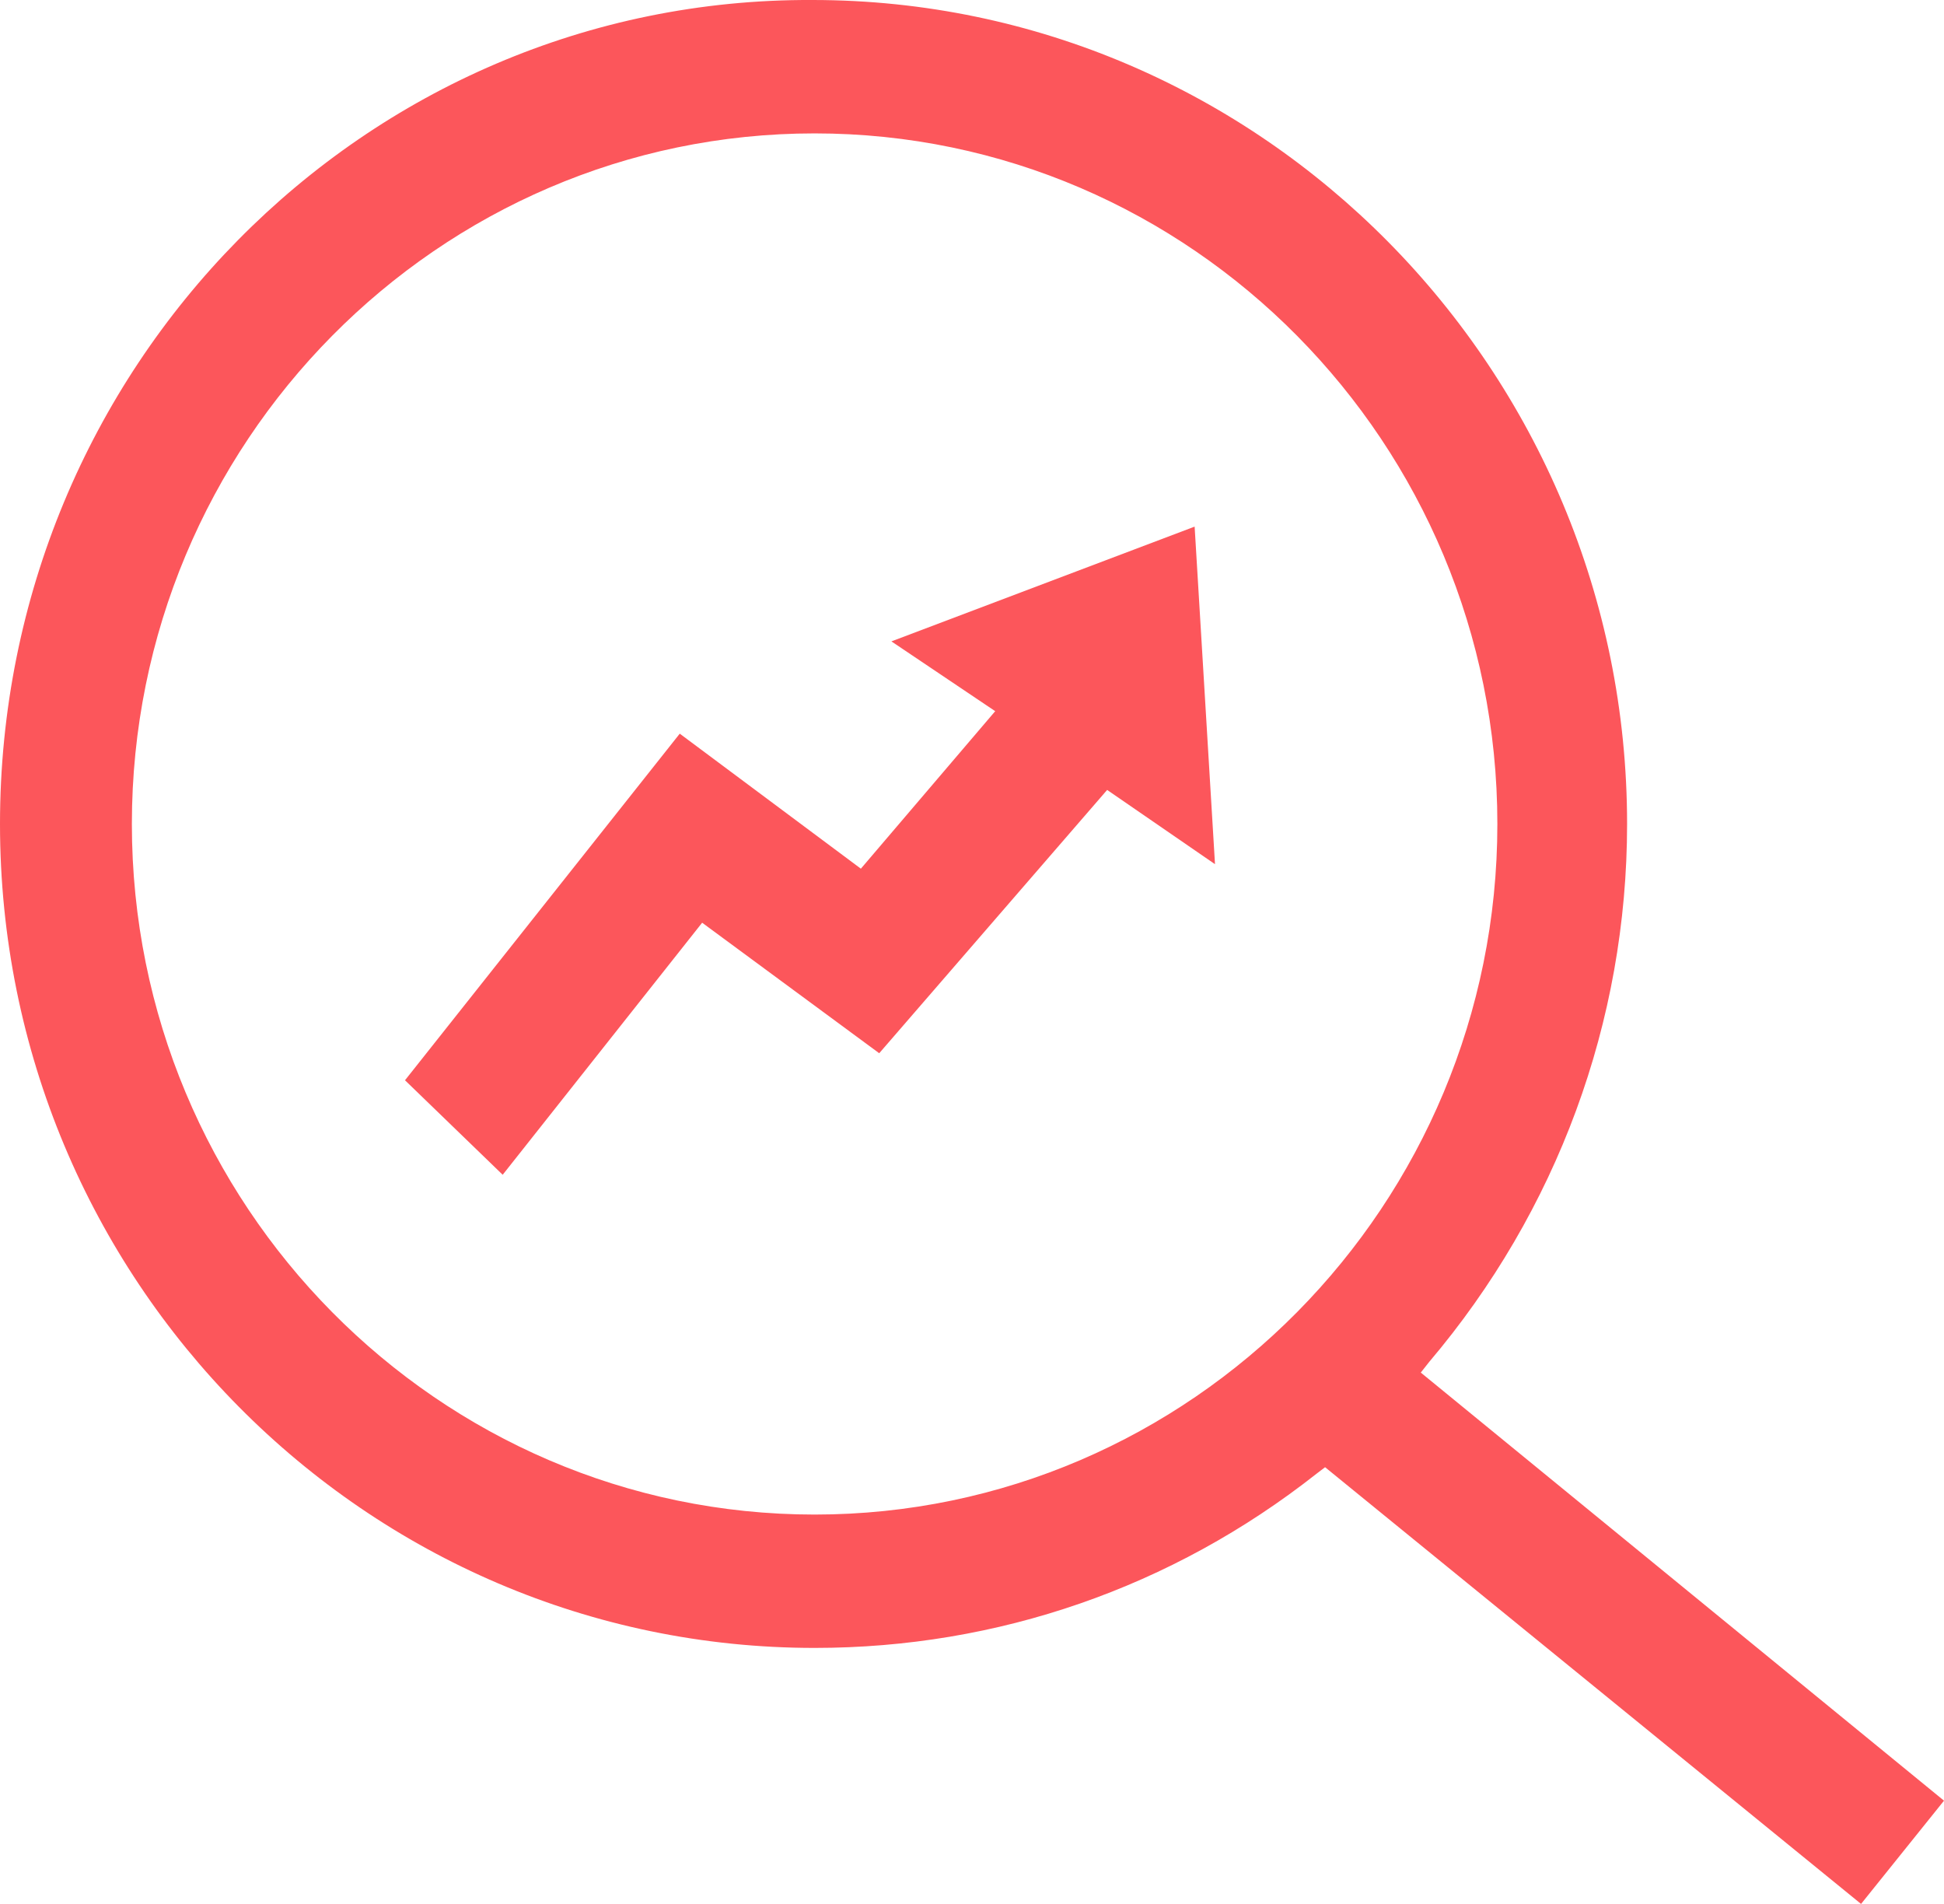
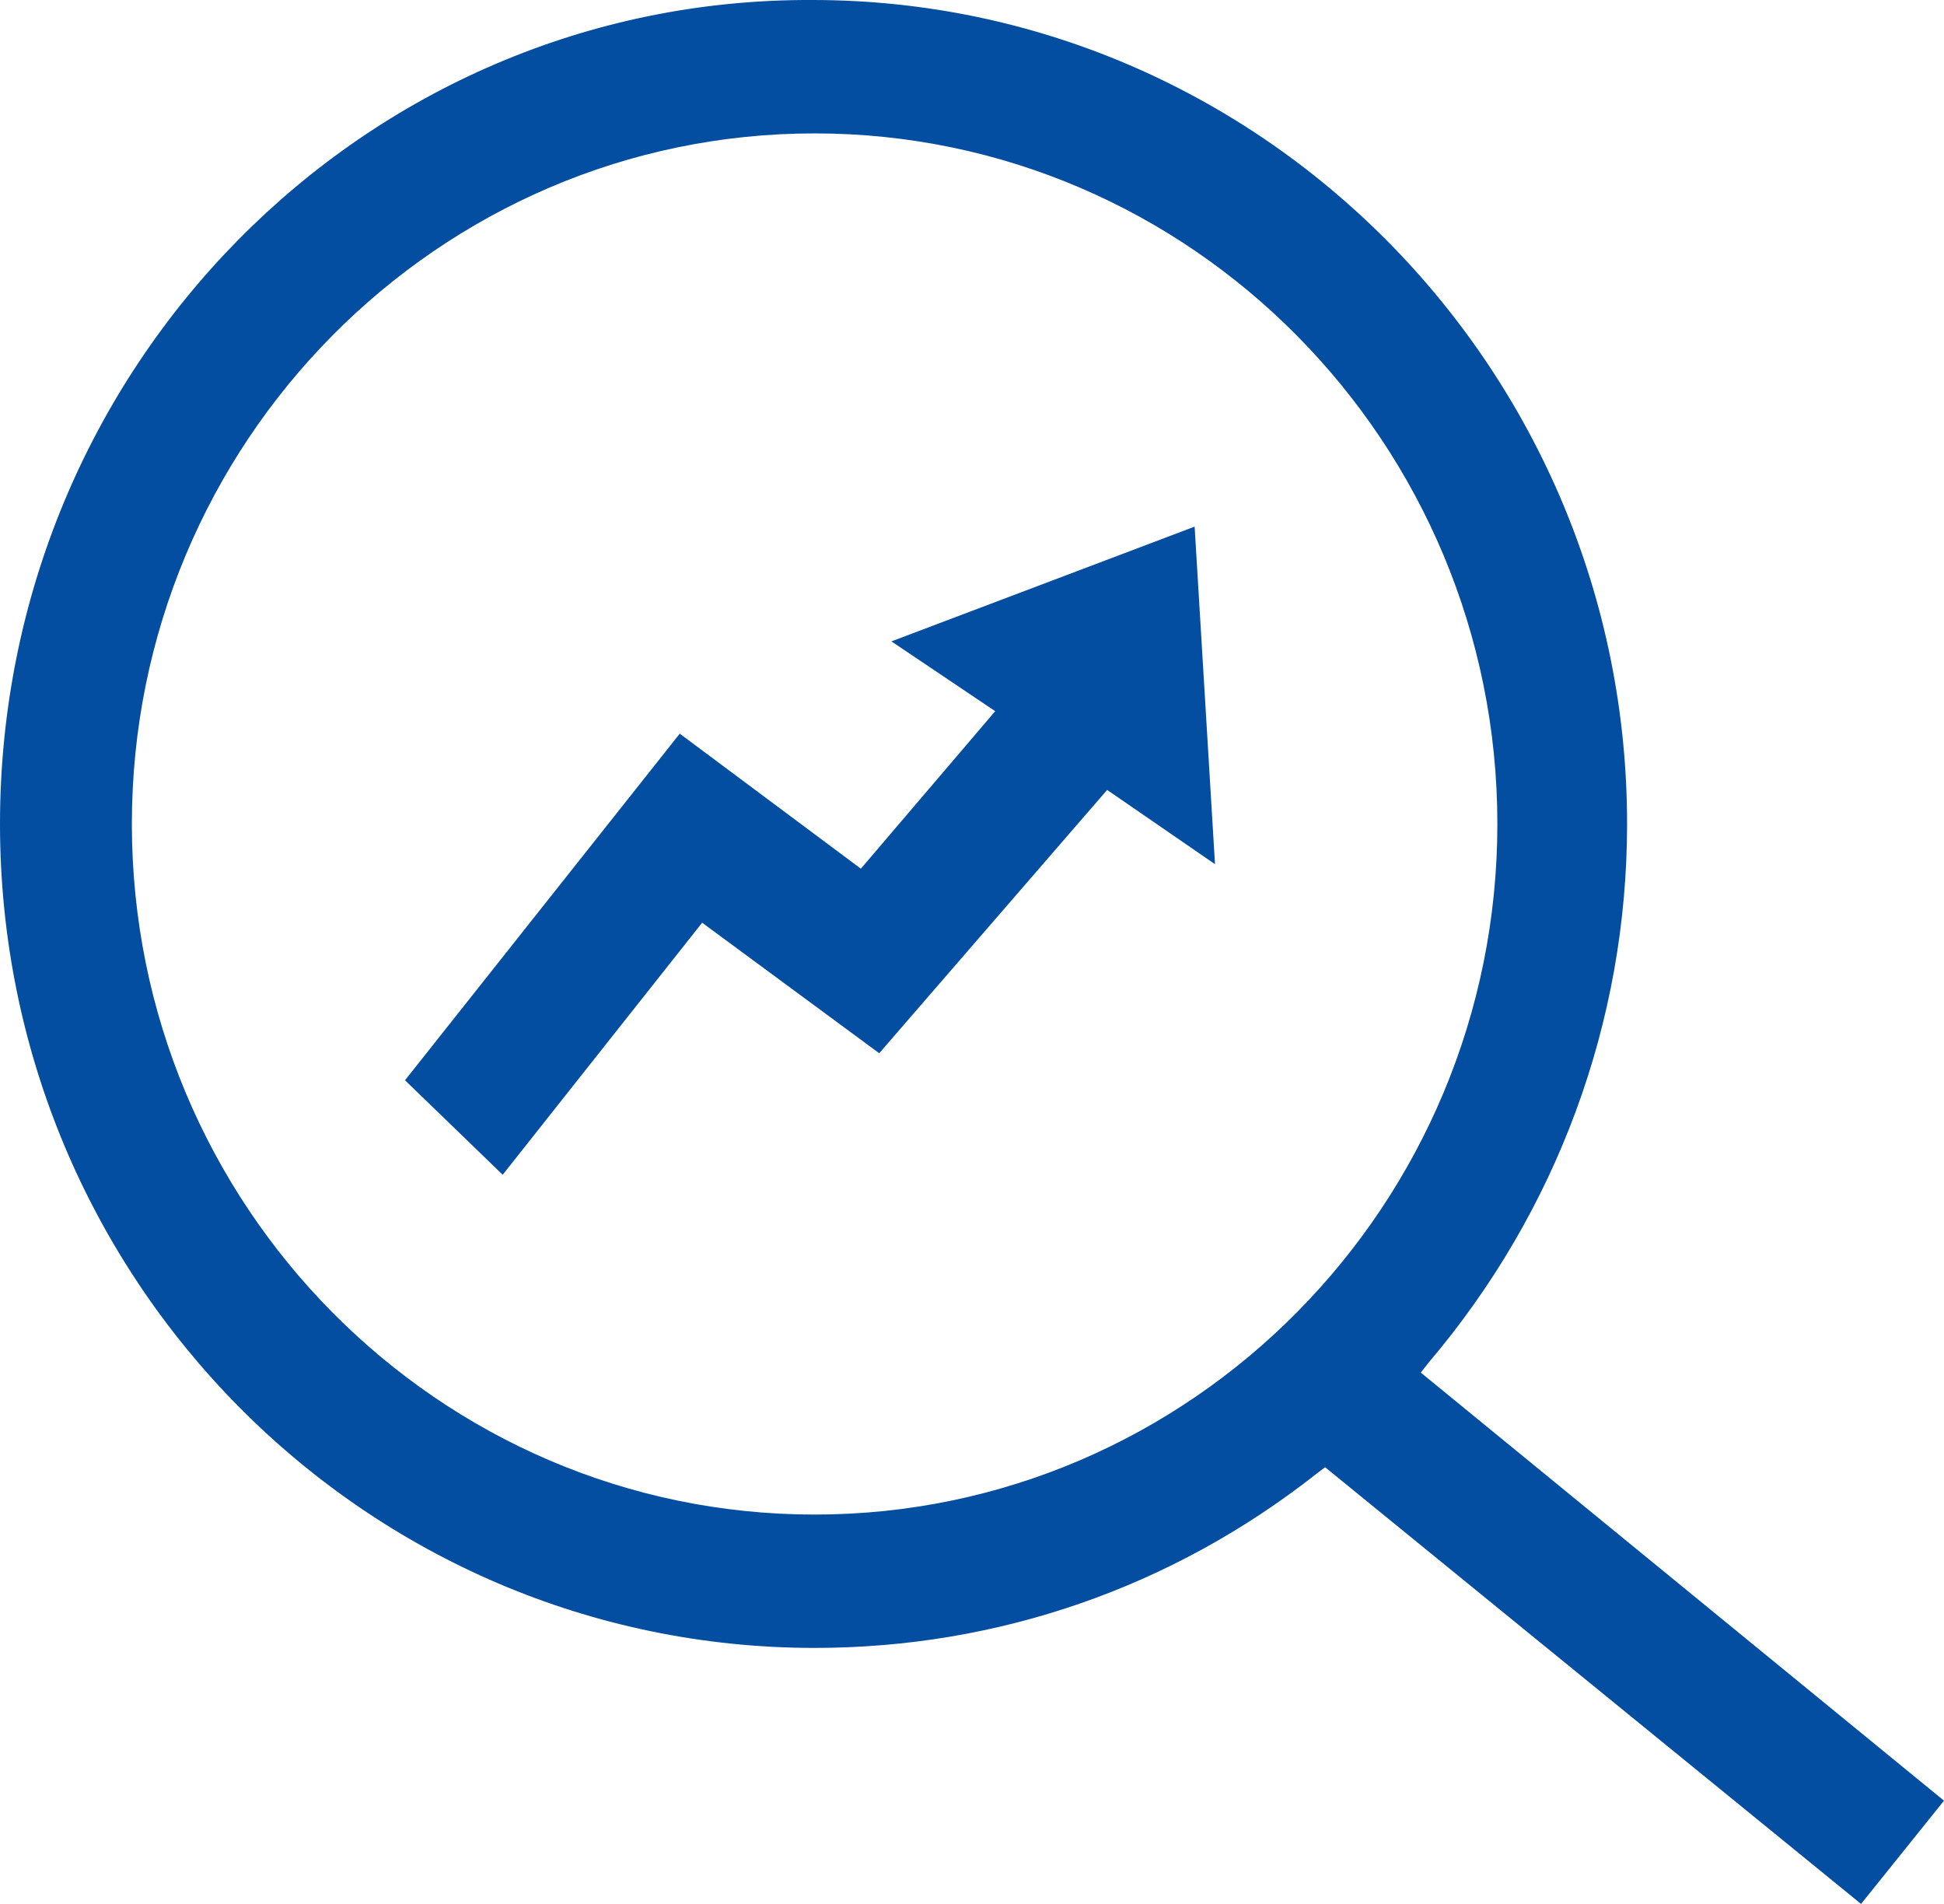
<svg xmlns="http://www.w3.org/2000/svg" width="48px" height="47px" viewBox="0 0 48 47" version="1.1">
  <g id="icons-seo" stroke="none" stroke-width="1" fill="none" fill-rule="evenodd">
-     <g id="noun_SEO_737036" fill="#FC565B" fill-rule="nonzero">
+     <g id="noun_SEO_737036" fill="#034EA1" fill-rule="nonzero">
      <path d="M35.081,33.883 L35.291,33.617 C38.442,29.9 40.175,25.226 40.175,20.34 C40.175,9.135 31.142,0 20.061,0 C8.98,-0.053 0,9.082 0,20.34 C0,31.599 9.033,40.68 20.114,40.68 C24.63,40.68 28.937,39.193 32.508,36.379 L32.718,36.219 L45.952,47 L48,44.451 L35.081,33.883 Z M20.114,37.388 C10.818,37.388 3.256,29.74 3.256,20.34 C3.256,10.94 10.818,3.293 20.114,3.293 C29.409,3.293 36.972,10.94 36.972,20.34 C36.972,29.74 29.409,37.388 20.114,37.388 Z" id="Shape" />
      <polygon id="Path" points="10 26.667 12.412 29 17.337 22.778 21.709 26 27.337 19.5 30 21.333 29.497 13 22.01 15.833 24.573 17.556 21.256 21.444 16.784 18.111" />
    </g>
  </g>
</svg>
